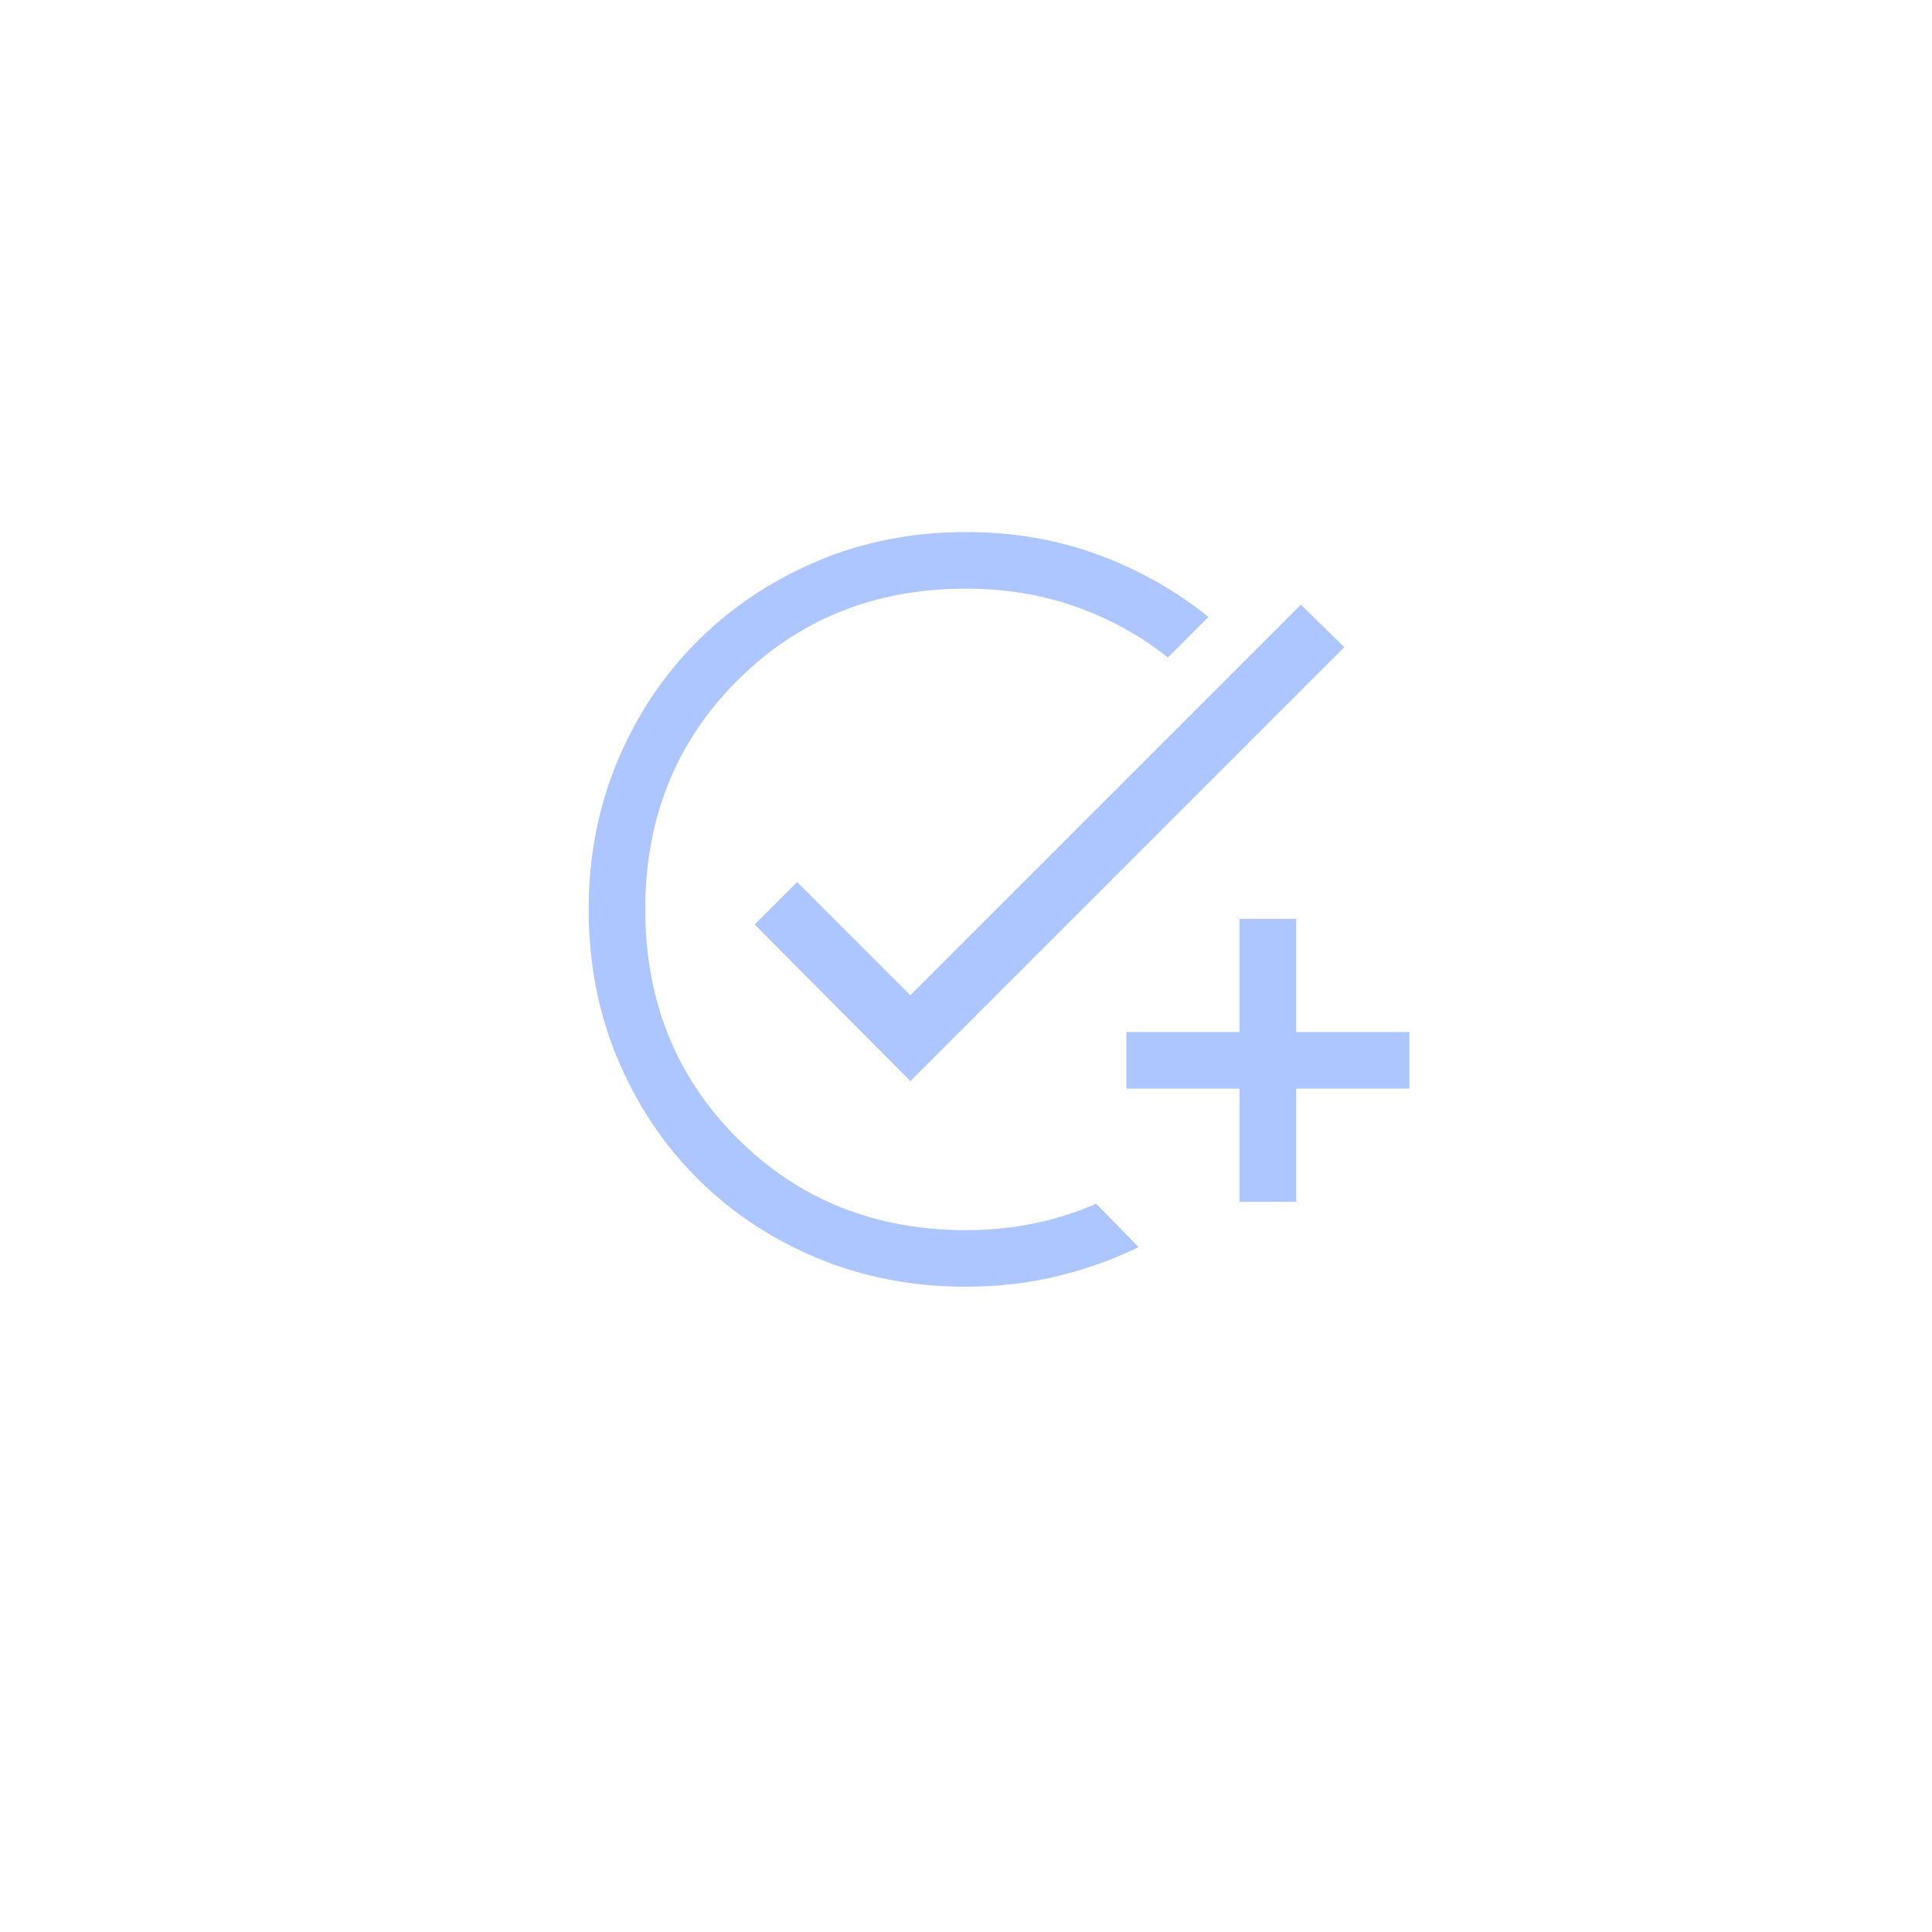
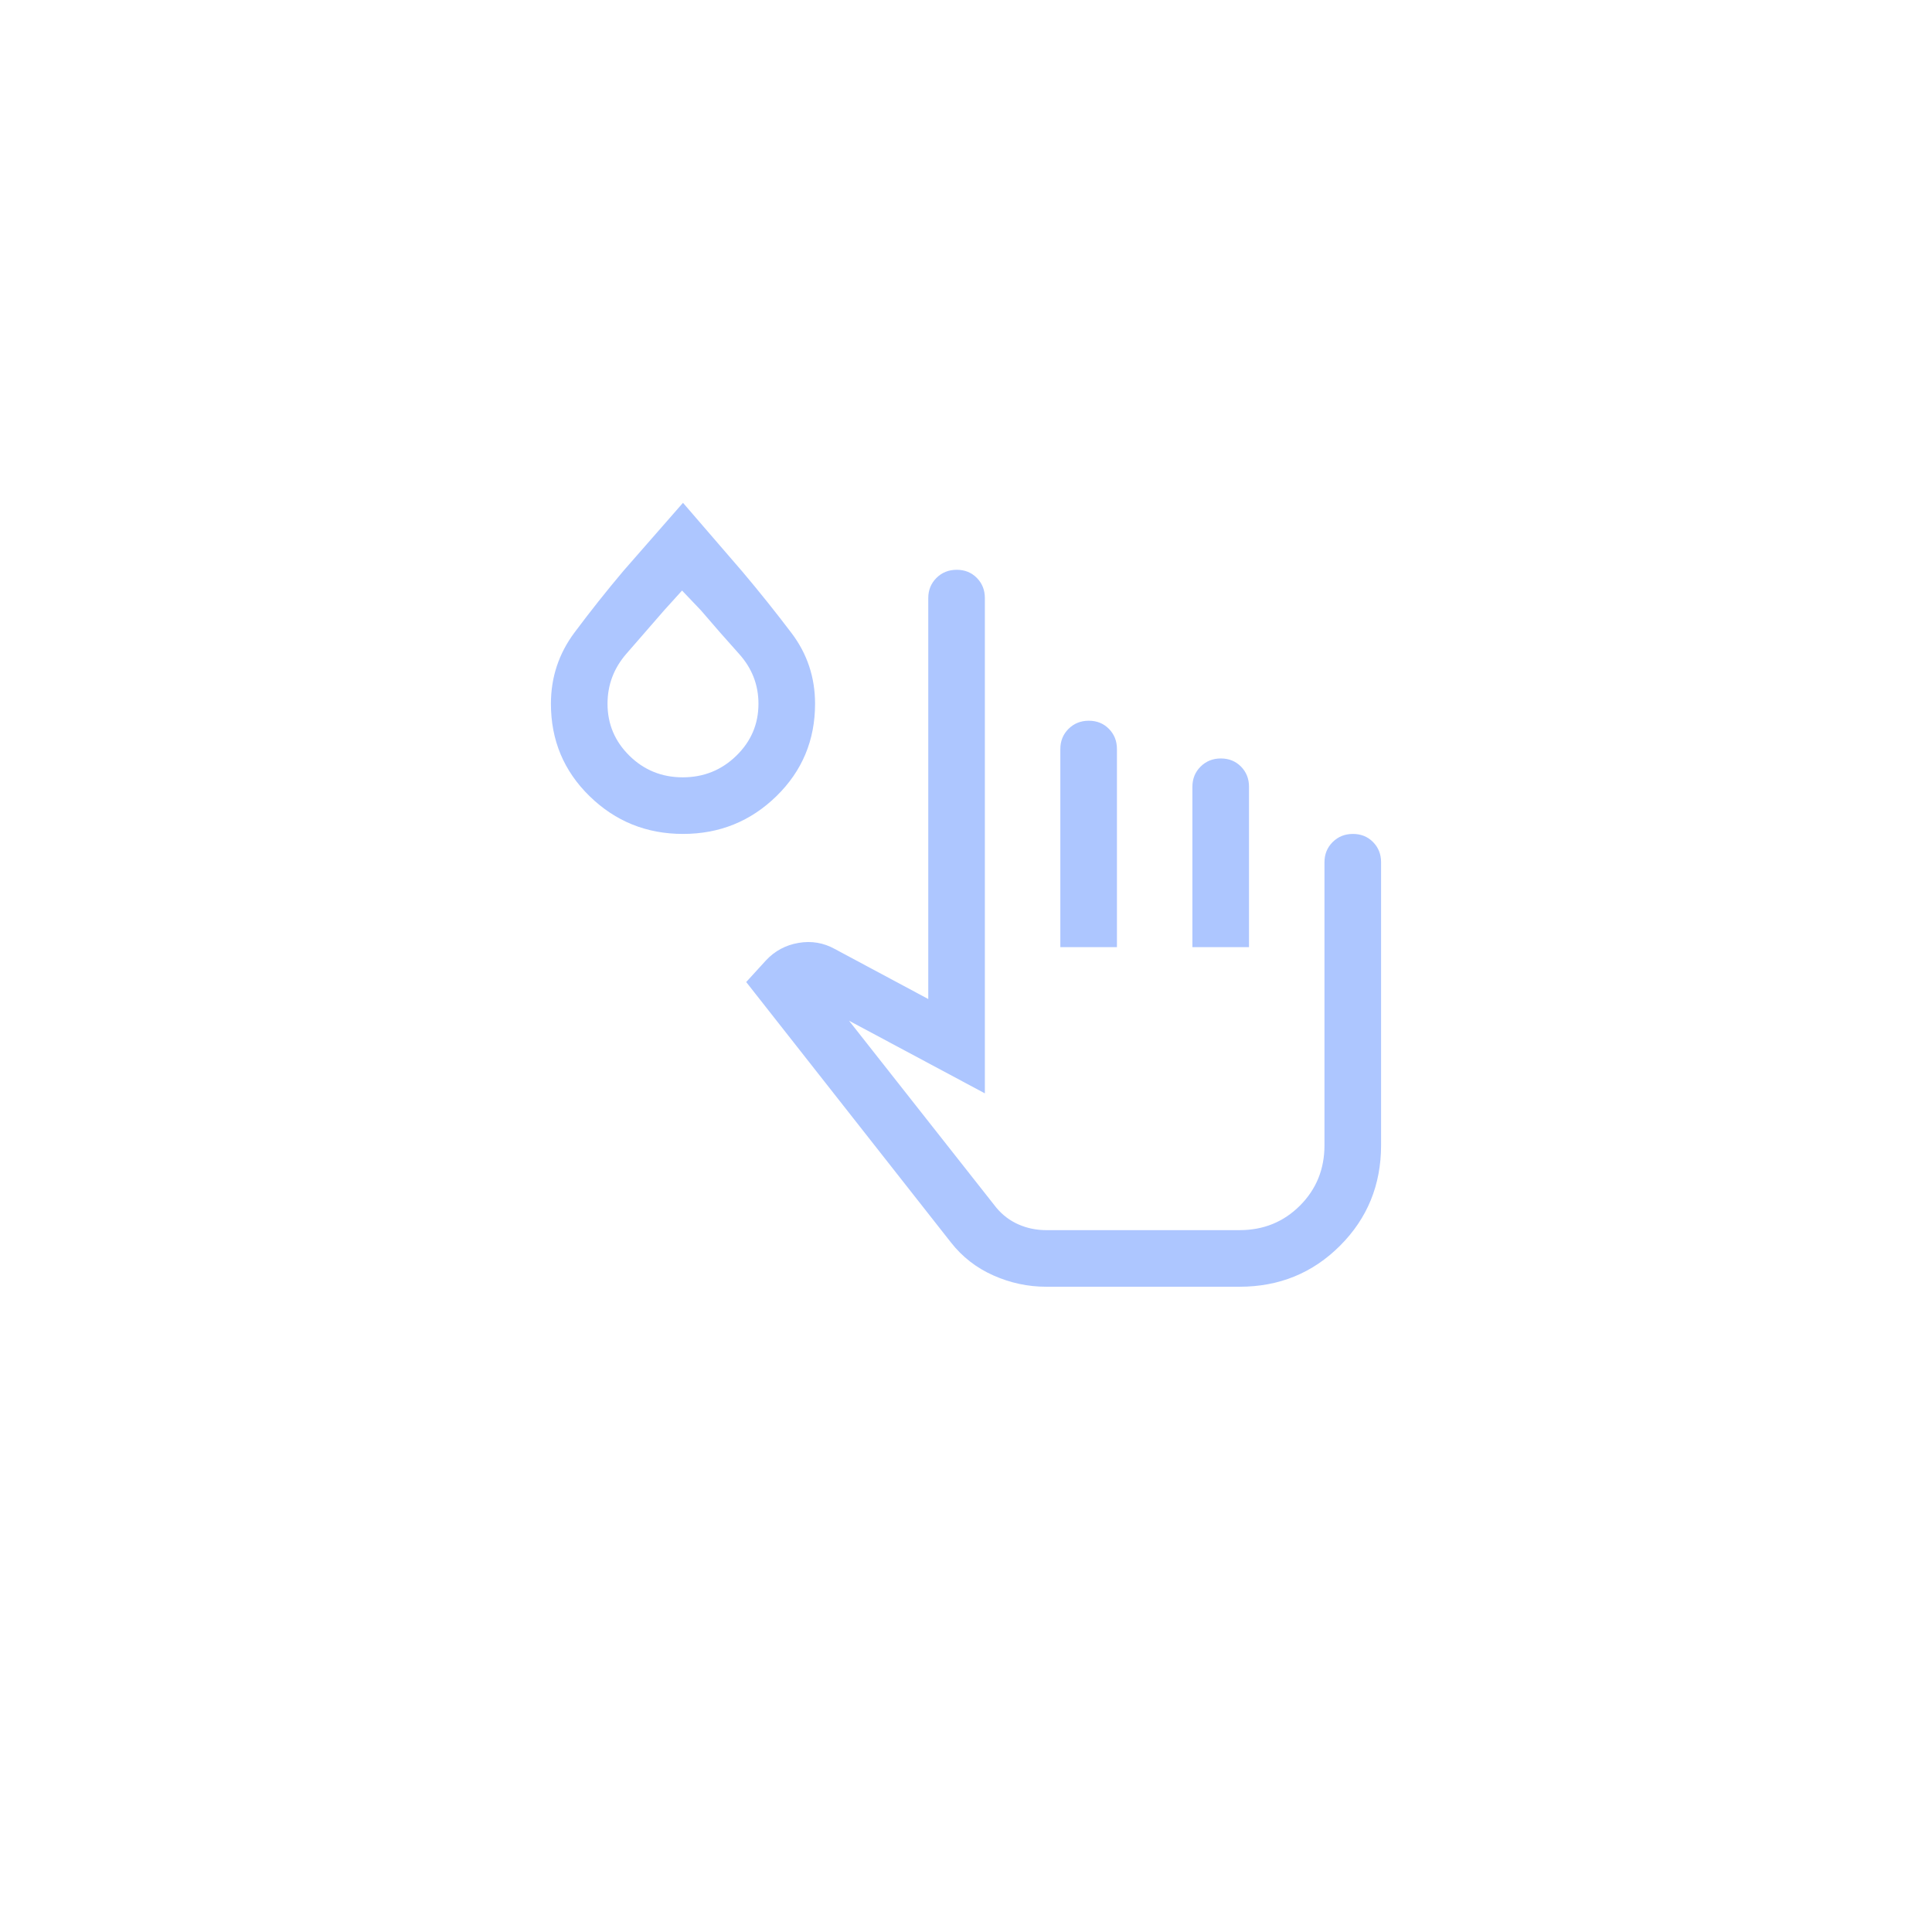
<svg xmlns="http://www.w3.org/2000/svg" width="1024" height="1024" viewBox="0 0 1024 1024" fill="#ADC6FF">
  <g transform="translate(272, 242) scale(0.5) translate(0, 960)">
-     <path d="M480-80q-85 0-158-30.5T195-195q-54-54-84.5-127T80-480q0-84 30.5-157T195-764q54-54 127-85t158-31q75 0 140 24t117 66l-43 43q-44-35-98-54t-116-19q-145 0-242.5 97.5T140-480q0 145 97.5 242.5T480-140q37 0 71.5-7t66.5-21l45 46q-41 20-87 31t-96 11Zm290-90v-120H650v-60h120v-120h60v120h120v60H830v120h-60ZM421-298 256-464l45-45 120 120 414-414 46 45-460 460Z" />
+     <path d="M565-80q-29 0-56-12t-45-35L247-403l21-23q14-15 34.5-18.5T341-438l99 53v-425q0-12.75 8.68-21.38 8.67-8.62 21.5-8.62 12.82 0 21.32 8.62 8.5 8.63 8.5 21.38v525l-144-77 156 198q10 12 23.76 18 13.76 6 29.24 6h205q38 0 64-26t26-64v-300q0-12.75 8.68-21.38 8.67-8.62 21.5-8.62 12.82 0 21.32 8.62 8.5 8.63 8.5 21.38v300q0 63-43.5 106.5T770-80H565Zm15-360v-210q0-12.75 8.68-21.38 8.67-8.62 21.5-8.62 12.82 0 21.32 8.62 8.5 8.63 8.5 21.38v210h-60Zm140 0v-170q0-12.75 8.68-21.38 8.67-8.62 21.5-8.62 12.82 0 21.32 8.62 8.5 8.63 8.5 21.38v170h-60ZM81-600q-41-40-41-98 0-42 25-75.5t52-65.5l63-72 63 73q27 32 52 65t25 75q0 58-41 98t-99 40q-58 0-99-40Zm155.5-42.86Q260-665.72 260-698q0-30-20.52-52.81Q218.96-773.61 199-797l-20-21-19 21-40 46q-20 23-20 53 0 32.28 23.26 55.14Q146.53-620 179.76-620q33.24 0 56.74-22.86ZM668-310ZM180-719Z" />
  </g>
</svg>
